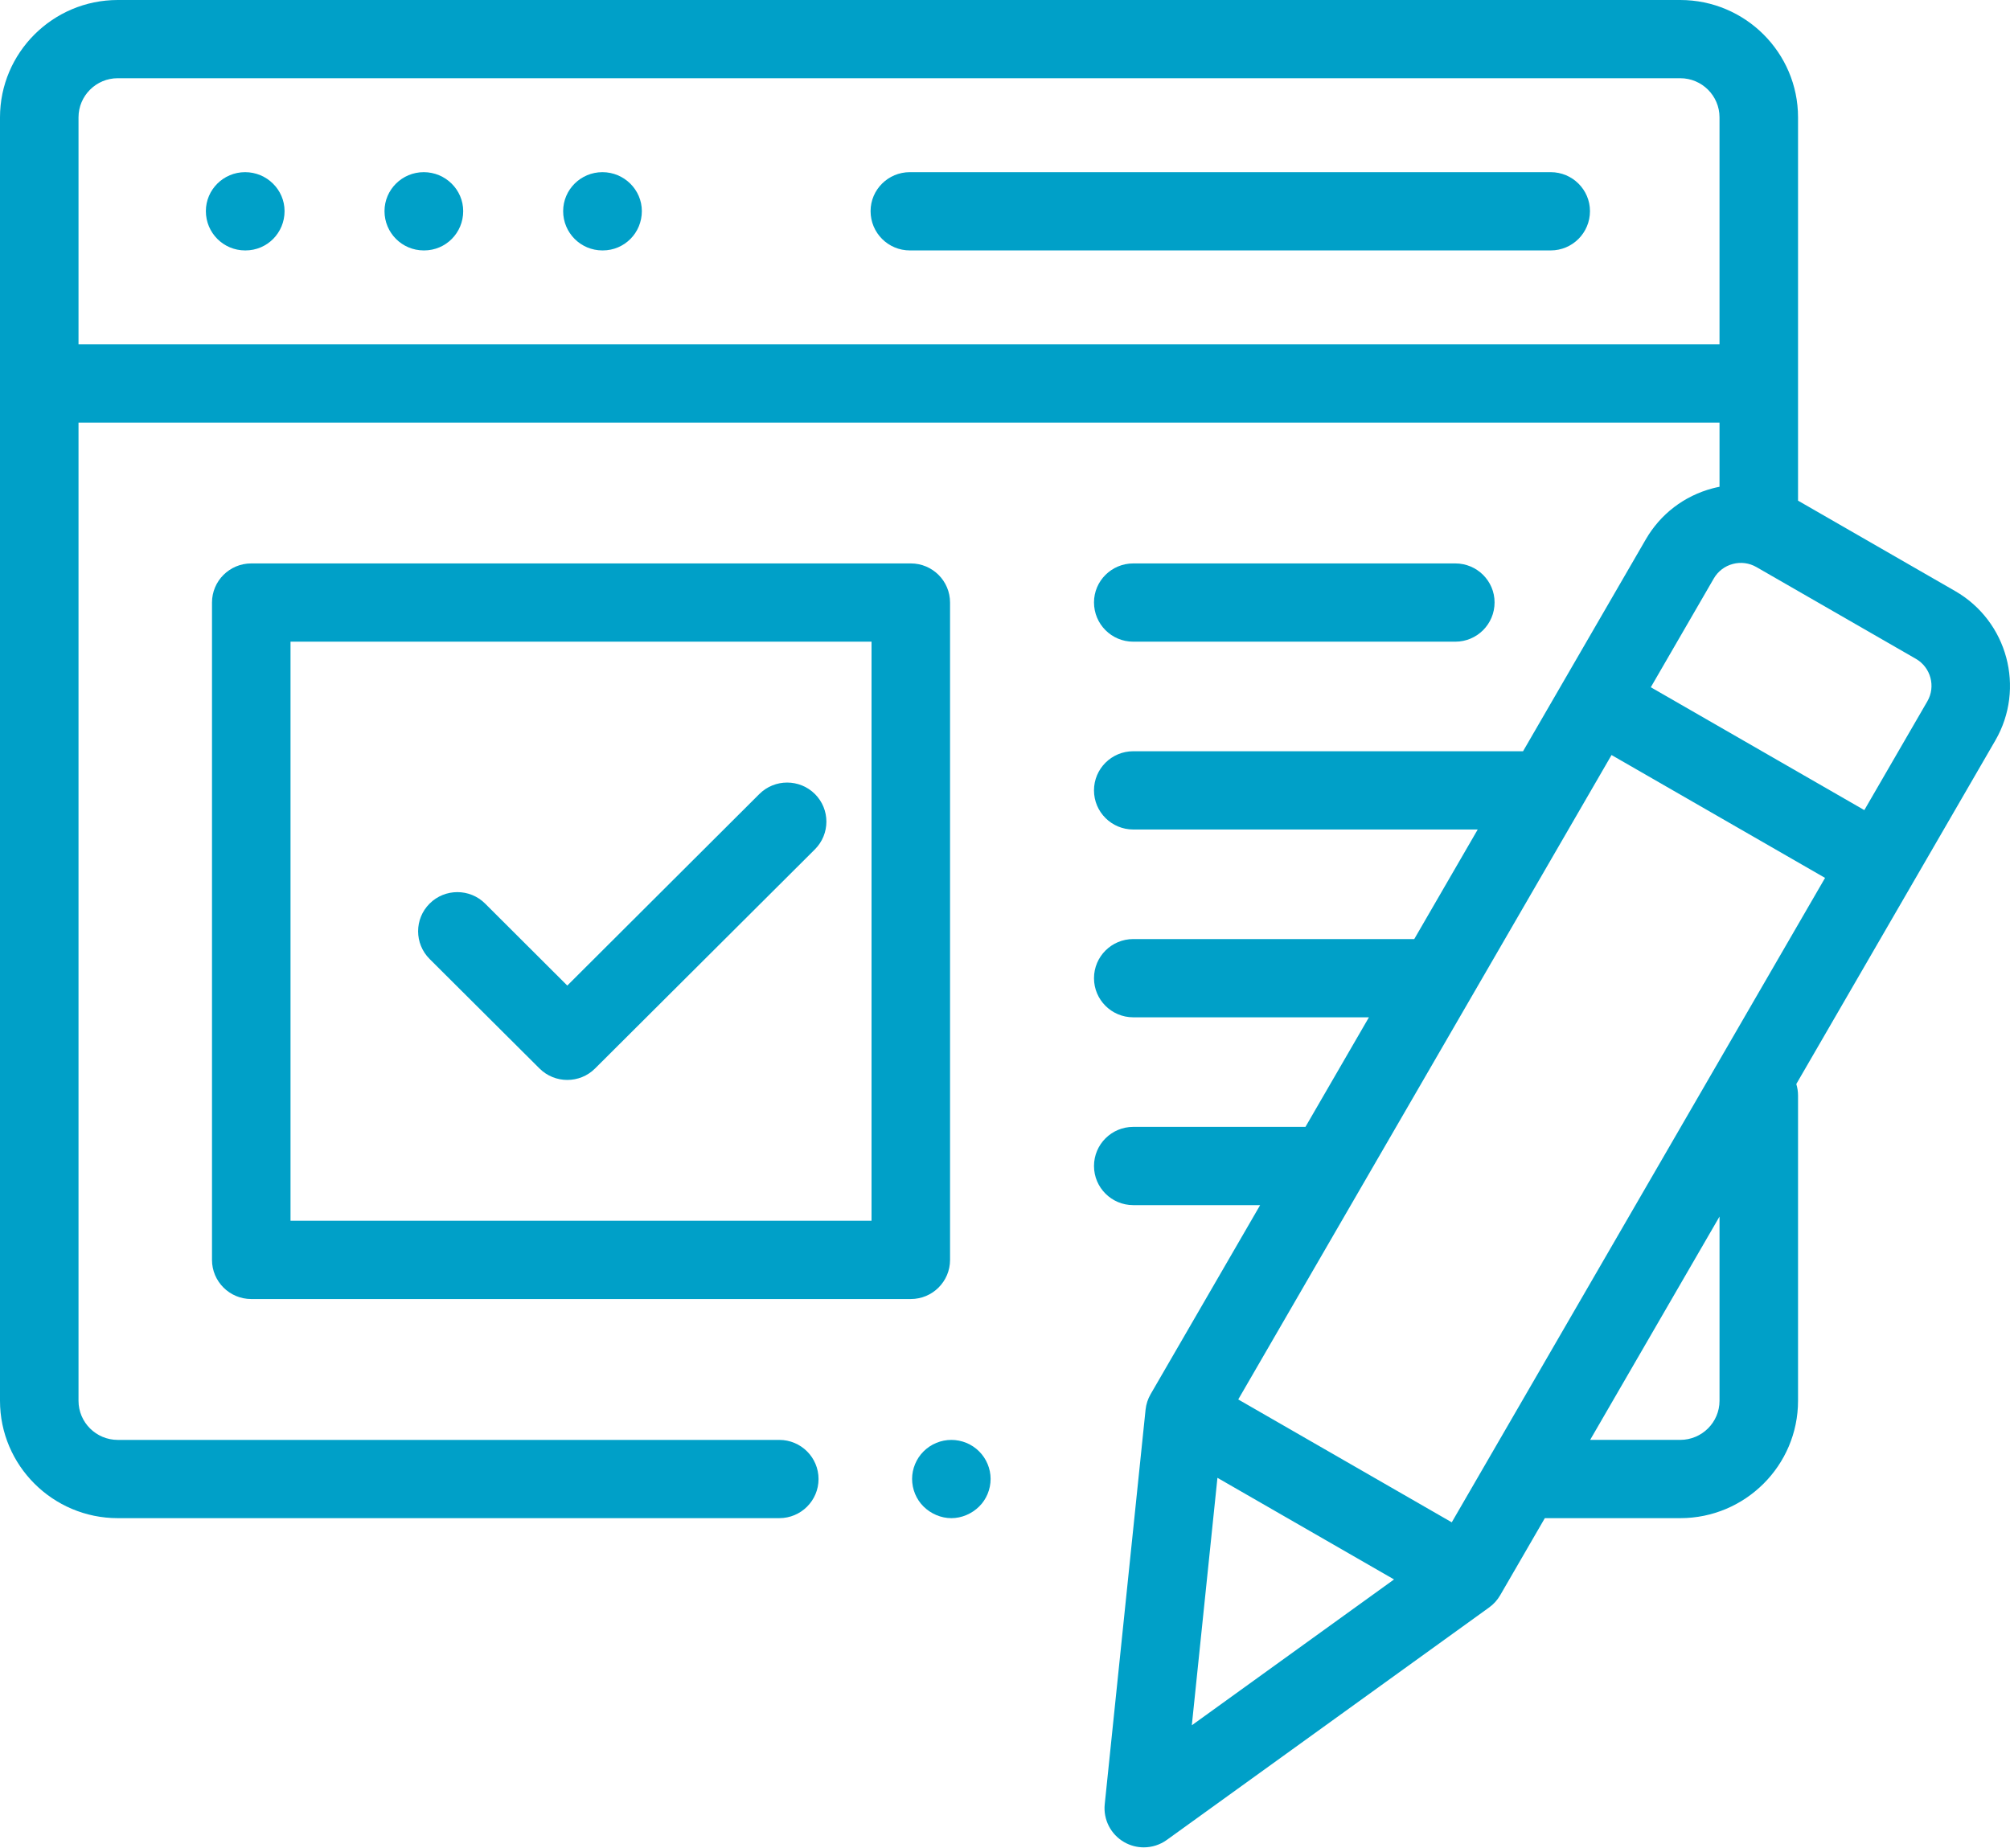
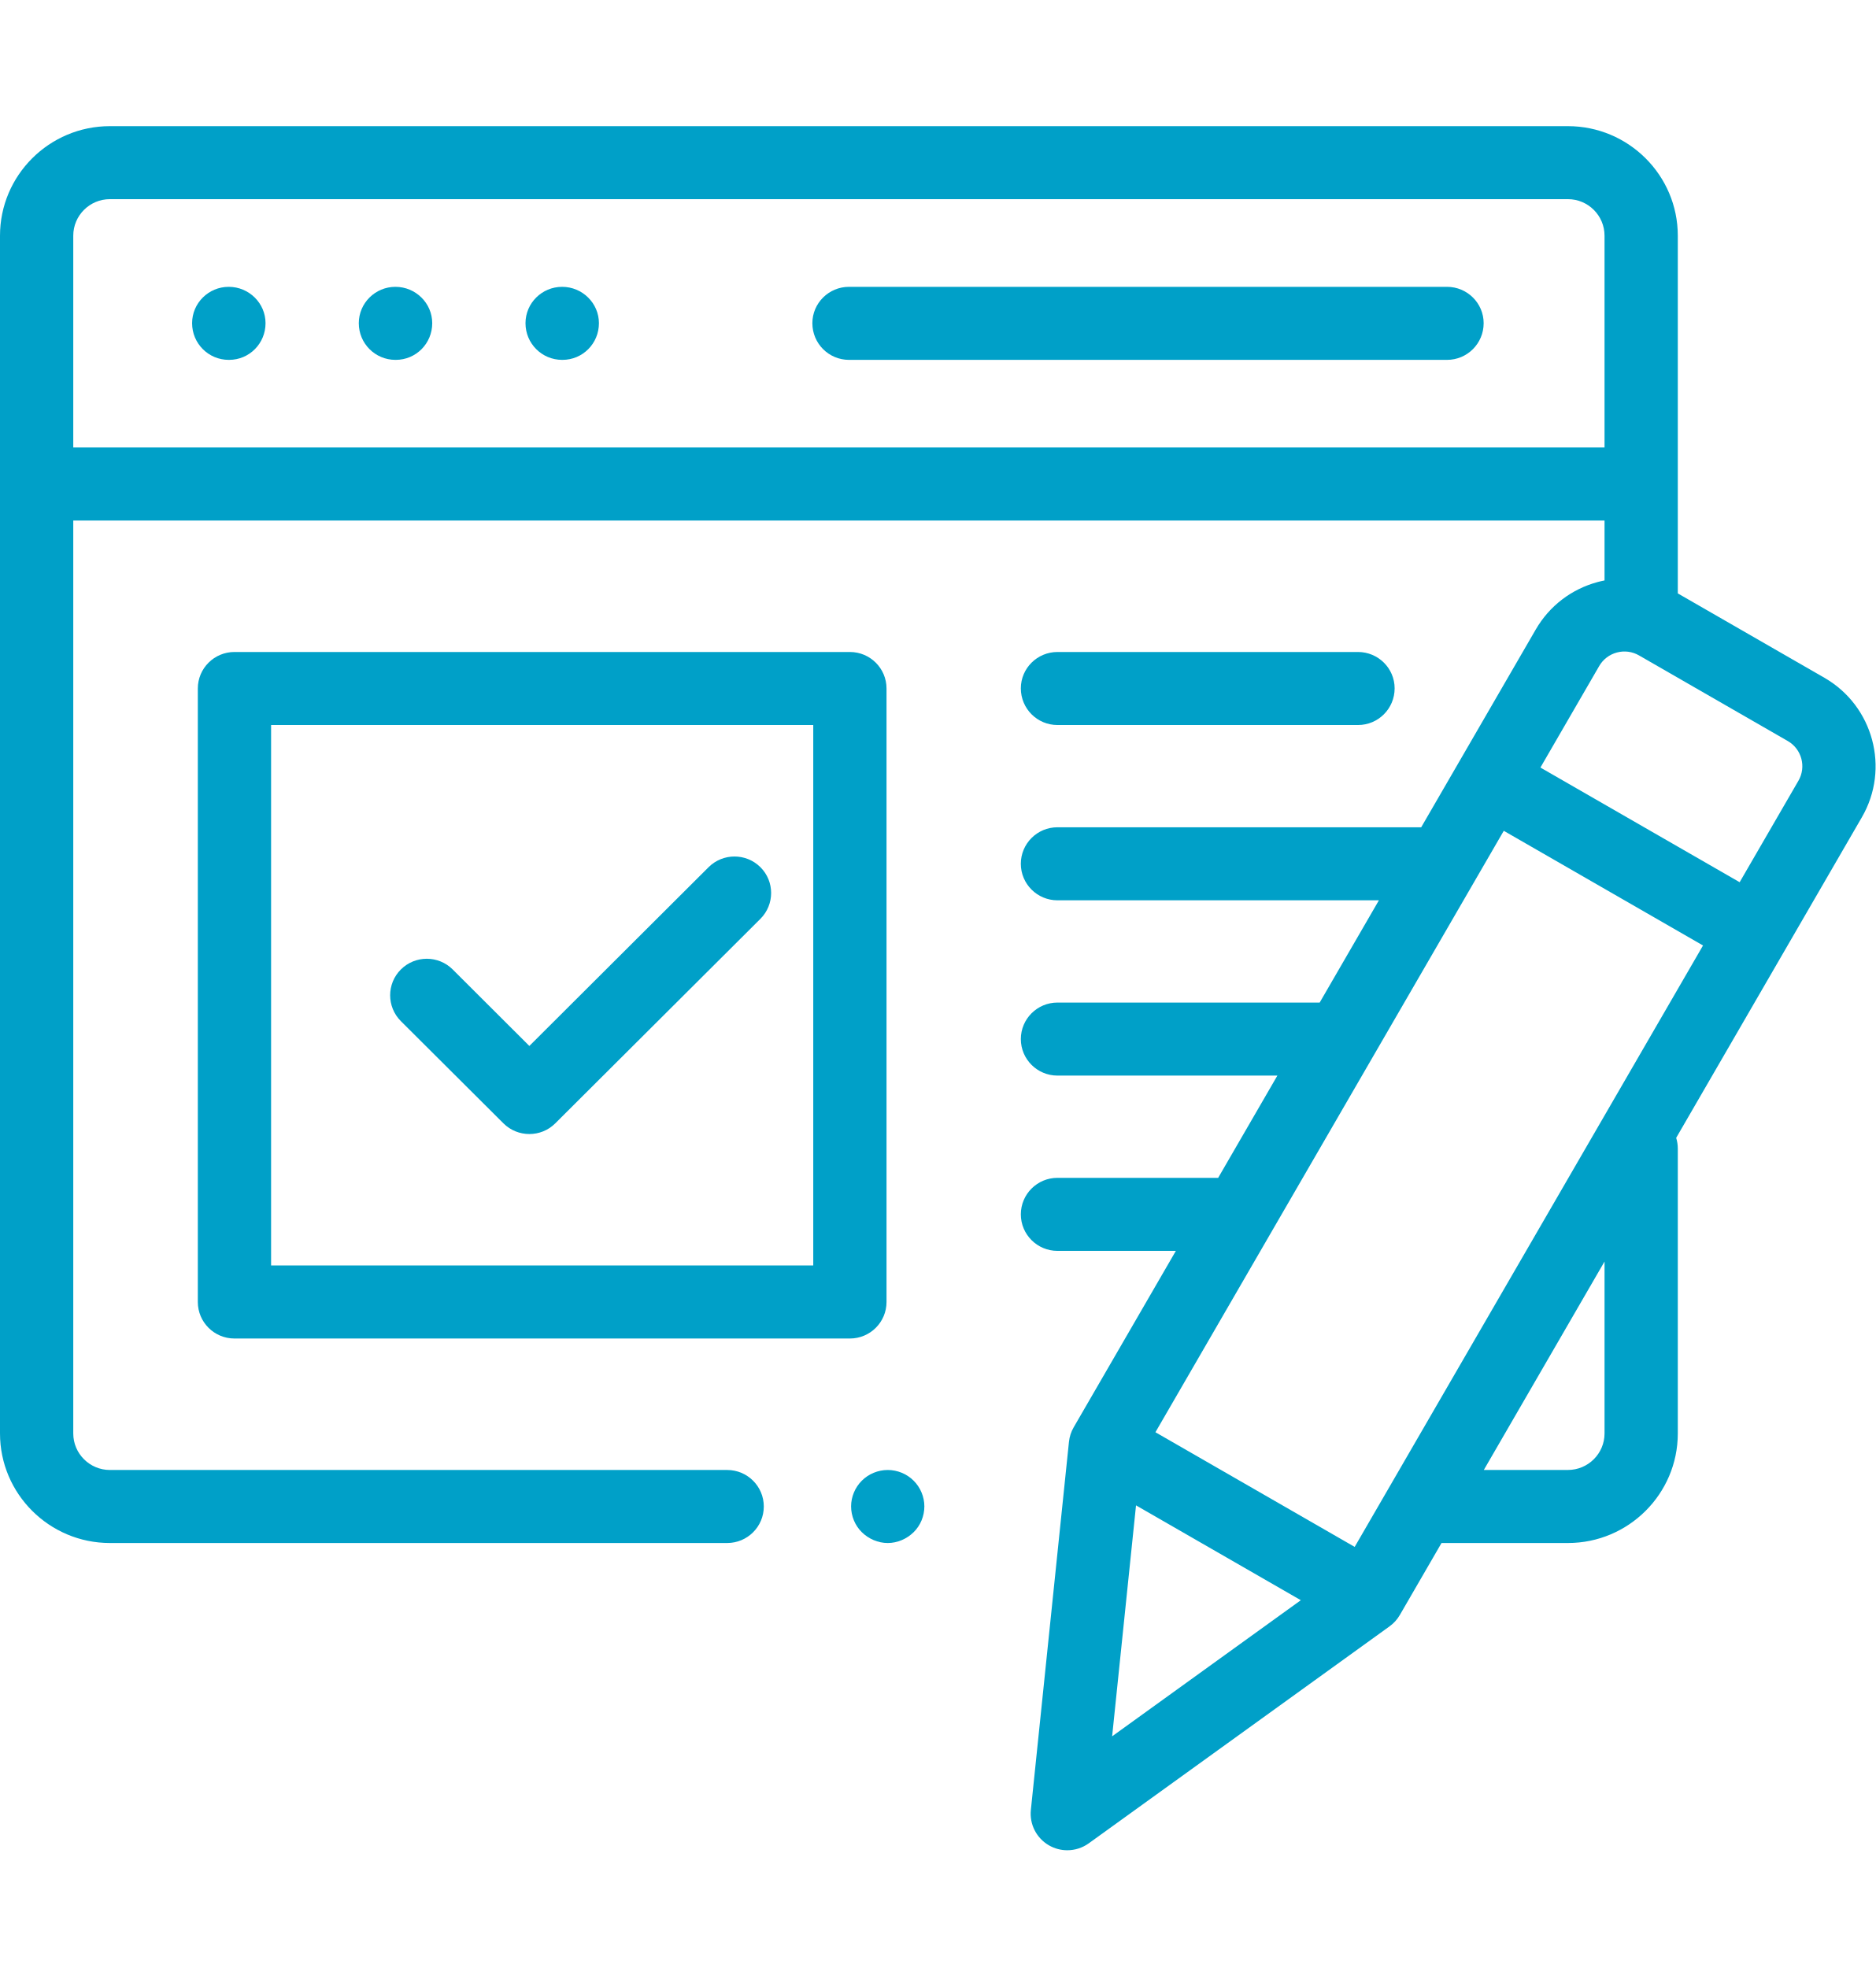
- <svg xmlns="http://www.w3.org/2000/svg" width="223" height="205" viewBox="0 0 223 205" fill="none">
-   <g id="approval">
-     <path id="Path" d="M4.355 0C1.95 0 0 1.942 0 4.323C0 6.739 1.95 8.684 4.355 8.684C4.355 8.684 4.396 8.684 4.396 8.684C6.802 8.684 8.731 6.739 8.731 4.323C8.731 1.942 6.761 0 4.355 0C4.355 0 4.355 0 4.355 0Z" fill="#00A0C8" fill-rule="evenodd" transform="translate(22.84 19.105)" />
-     <path id="Path" d="M4.355 0C1.95 0 0 1.942 0 4.323C0 6.739 1.95 8.684 4.355 8.684C4.355 8.684 4.396 8.684 4.396 8.684C6.802 8.684 8.731 6.739 8.731 4.323C8.731 1.942 6.761 0 4.355 0C4.355 0 4.355 0 4.355 0Z" fill="#00A0C8" fill-rule="evenodd" transform="translate(42.659 19.105)" />
-     <path id="Path" d="M4.355 0C1.95 0 0 1.942 0 4.323C0 6.739 1.95 8.684 4.355 8.684C4.355 8.684 4.396 8.684 4.396 8.684C6.801 8.684 8.731 6.739 8.731 4.323C8.731 1.942 6.761 0 4.355 0C4.355 0 4.355 0 4.355 0Z" fill="#00A0C8" fill-rule="evenodd" transform="translate(62.479 19.105)" />
-     <path id="Path" d="M75.457 0C75.457 0 4.355 0 4.355 0C1.95 0 0 1.942 0 4.323C0 6.739 1.95 8.684 4.355 8.684C4.355 8.684 75.457 8.684 75.457 8.684C77.863 8.684 79.813 6.739 79.813 4.323C79.813 1.942 77.863 0 75.457 0C75.457 0 75.457 0 75.457 0Z" fill="#00A0C8" fill-rule="evenodd" transform="translate(96.587 19.105)" />
-     <path id="Path" d="M7.435 1.272C6.629 0.461 5.505 0 4.355 0C3.21 0 2.086 0.461 1.276 1.272C0.466 2.077 0 3.2 0 4.324C0 5.48 0.466 6.6 1.276 7.398C2.086 8.196 3.21 8.684 4.355 8.684C5.501 8.684 6.625 8.196 7.435 7.398C8.249 6.6 8.711 5.48 8.711 4.324C8.711 3.2 8.249 2.077 7.435 1.272C7.435 1.272 7.435 1.272 7.435 1.272Z" fill="#00A0C8" fill-rule="evenodd" transform="translate(101.192 159.785)" />
-     <path id="Shape" d="M77.529 0C77.529 0 4.355 0 4.355 0C1.95 0 0 1.944 0 4.342C0 4.342 0 77.287 0 77.287C0 79.684 1.95 81.629 4.355 81.629C4.355 81.629 77.529 81.629 77.529 81.629C79.934 81.629 81.884 79.685 81.884 77.287C81.884 77.287 81.884 4.342 81.884 4.342C81.884 1.944 79.934 0 77.529 0C77.529 0 77.529 0 77.529 0ZM73.173 72.945L8.711 72.945L8.711 8.684L73.173 8.684L73.173 72.945L73.173 72.945Z" fill="#00A0C8" transform="translate(23.52 62.523)" />
-     <path id="Shape" d="M216.915 65.59L199.484 55.557C199.484 55.557 199.484 13.026 199.484 13.026C199.484 5.843 193.622 0 186.417 0C186.417 0 13.067 0 13.067 0C5.862 -8.2815e-07 0 5.843 0 13.026C0 13.026 0 155.442 0 155.442C0 162.625 5.862 168.468 13.067 168.468C13.067 168.468 86.458 168.468 86.458 168.468C88.863 168.468 90.813 166.524 90.813 164.127C90.813 161.729 88.863 159.785 86.458 159.785C86.458 159.785 13.067 159.785 13.067 159.785C10.665 159.785 8.711 157.837 8.711 155.443C8.711 155.443 8.711 46.893 8.711 46.893L190.773 46.893C190.773 46.893 190.773 54.016 190.773 54.016C190.51 54.068 190.248 54.126 189.987 54.196C186.845 55.035 184.22 57.044 182.594 59.851C182.594 59.851 168.975 83.365 168.975 83.365C168.975 83.365 125.729 83.365 125.729 83.365C123.323 83.365 121.373 85.309 121.373 87.707C121.373 90.105 123.323 92.049 125.729 92.049C125.729 92.049 163.946 92.049 163.946 92.049L156.905 104.207C156.905 104.207 125.729 104.207 125.729 104.207C123.324 104.207 121.374 106.151 121.374 108.549C121.374 110.946 123.324 112.89 125.729 112.89C125.729 112.89 151.876 112.89 151.876 112.89L144.835 125.048C144.835 125.048 125.729 125.048 125.729 125.048C123.324 125.048 121.374 126.992 121.374 129.39C121.374 131.787 123.324 133.732 125.729 133.732C125.729 133.732 139.806 133.732 139.806 133.732C139.806 133.732 127.656 154.711 127.656 154.711C127.349 155.24 127.158 155.828 127.095 156.436C127.095 156.436 122.565 200.212 122.565 200.212C122.389 201.914 123.233 203.562 124.72 204.418C125.396 204.807 126.147 204.999 126.897 204.999C127.796 204.999 128.692 204.722 129.451 204.175C129.451 204.175 165.214 178.376 165.214 178.376C165.711 178.018 166.126 177.559 166.433 177.029C166.433 177.029 171.391 168.468 171.391 168.468C171.391 168.468 186.418 168.468 186.418 168.468C193.623 168.468 199.484 162.624 199.484 155.442C199.484 155.442 199.484 121.575 199.484 121.575C199.484 121.129 199.416 120.699 199.291 120.294C199.291 120.294 221.372 82.169 221.372 82.169C224.728 76.374 222.729 68.936 216.915 65.59C216.915 65.59 216.915 65.59 216.915 65.59ZM8.711 38.205C8.711 38.205 8.711 13.022 8.711 13.022C8.711 10.627 10.665 8.68 13.066 8.68C13.066 8.68 186.417 8.68 186.417 8.68C188.819 8.68 190.772 10.627 190.772 13.022C190.772 13.022 190.772 38.205 190.772 38.205L8.711 38.205L8.711 38.205ZM132.227 191.452L135.069 163.992L154.662 175.269L132.227 191.452L132.227 191.452ZM190.773 155.44C190.773 157.834 188.819 159.782 186.417 159.782C186.417 159.782 176.42 159.782 176.42 159.782L190.773 135L190.773 155.44C190.773 155.44 190.773 155.44 190.773 155.44ZM161.066 168.93L137.377 155.296L178.793 83.785L202.482 97.42L161.066 168.93L161.066 168.93ZM213.828 77.828L206.838 89.897L183.149 76.263C183.149 76.263 190.138 64.193 190.138 64.193C190.601 63.394 191.348 62.823 192.241 62.584C193.136 62.345 194.069 62.468 194.87 62.929C194.87 62.929 212.56 73.11 212.56 73.11C214.213 74.063 214.782 76.18 213.828 77.828C213.828 77.828 213.828 77.828 213.828 77.828Z" fill="#00A0C8" />
-     <path id="Path" d="M44.022 1.269C42.321 -0.423 39.563 -0.423 37.862 1.269C37.862 1.269 16.551 22.527 16.551 22.527C16.551 22.527 7.436 13.431 7.436 13.431C5.735 11.734 2.977 11.734 1.276 13.431C-0.425 15.125 -0.425 17.875 1.276 19.577C1.276 19.577 13.471 31.73 13.471 31.73C14.322 32.579 15.437 32.999 16.551 32.999C17.666 32.999 18.781 32.579 19.631 31.73C19.631 31.73 44.022 7.413 44.022 7.413C45.723 5.712 45.723 2.96 44.022 1.269C44.022 1.269 44.022 1.269 44.022 1.269Z" fill="#00A0C8" fill-rule="evenodd" transform="translate(46.387 86.84)" />
-     <path id="Path" d="M40.086 0C40.086 0 4.355 0 4.355 0C1.95 0 0 1.942 0 4.323C0 6.739 1.95 8.684 4.355 8.684C4.355 8.684 40.086 8.684 40.086 8.684C42.492 8.684 44.442 6.739 44.442 4.323C44.442 1.942 42.492 0 40.086 0C40.086 0 40.086 0 40.086 0Z" fill="#00A0C8" fill-rule="evenodd" transform="translate(121.374 62.523)" />
+ <svg xmlns="http://www.w3.org/2000/svg" width="223" height="234" viewBox="0 0 223 234" fill="none">
+   <g>
+     <rect width="223" height="234" />
+     <g id="approval" transform="translate(0 15)">
+       <path id="Path" d="M4.355 0C1.95 0 0 1.942 0 4.323C0 6.739 1.95 8.684 4.355 8.684C4.355 8.684 4.396 8.684 4.396 8.684C6.802 8.684 8.731 6.739 8.731 4.323C8.731 1.942 6.761 0 4.355 0C4.355 0 4.355 0 4.355 0Z" fill="#00A0C8" fill-rule="evenodd" transform="translate(22.84 19.105)" />
+       <path id="Path" d="M4.355 0C1.95 0 0 1.942 0 4.323C0 6.739 1.95 8.684 4.355 8.684C4.355 8.684 4.396 8.684 4.396 8.684C6.802 8.684 8.731 6.739 8.731 4.323C8.731 1.942 6.761 0 4.355 0C4.355 0 4.355 0 4.355 0Z" fill="#00A0C8" fill-rule="evenodd" transform="translate(42.659 19.105)" />
+       <path id="Path" d="M4.355 0C1.95 0 0 1.942 0 4.323C0 6.739 1.95 8.684 4.355 8.684C4.355 8.684 4.396 8.684 4.396 8.684C6.801 8.684 8.731 6.739 8.731 4.323C8.731 1.942 6.761 0 4.355 0C4.355 0 4.355 0 4.355 0Z" fill="#00A0C8" fill-rule="evenodd" transform="translate(62.479 19.105)" />
+       <path id="Path" d="M75.457 0C75.457 0 4.355 0 4.355 0C1.95 0 0 1.942 0 4.323C0 6.739 1.95 8.684 4.355 8.684C4.355 8.684 75.457 8.684 75.457 8.684C77.863 8.684 79.813 6.739 79.813 4.323C79.813 1.942 77.863 0 75.457 0C75.457 0 75.457 0 75.457 0Z" fill="#00A0C8" fill-rule="evenodd" transform="translate(96.587 19.105)" />
+       <path id="Path" d="M7.435 1.272C6.629 0.461 5.505 0 4.355 0C3.21 0 2.086 0.461 1.276 1.272C0.466 2.077 0 3.2 0 4.324C0 5.48 0.466 6.6 1.276 7.398C2.086 8.196 3.21 8.684 4.355 8.684C5.501 8.684 6.625 8.196 7.435 7.398C8.249 6.6 8.711 5.48 8.711 4.324C8.711 3.2 8.249 2.077 7.435 1.272C7.435 1.272 7.435 1.272 7.435 1.272Z" fill="#00A0C8" fill-rule="evenodd" transform="translate(101.192 159.785)" />
+       <path id="Shape" d="M77.529 0C77.529 0 4.355 0 4.355 0C1.95 0 0 1.944 0 4.342C0 4.342 0 77.287 0 77.287C0 79.684 1.95 81.629 4.355 81.629C4.355 81.629 77.529 81.629 77.529 81.629C79.934 81.629 81.884 79.685 81.884 77.287C81.884 77.287 81.884 4.342 81.884 4.342C81.884 1.944 79.934 0 77.529 0C77.529 0 77.529 0 77.529 0ZM73.173 72.945L8.711 72.945L8.711 8.684L73.173 8.684L73.173 72.945L73.173 72.945Z" fill="#00A0C8" transform="translate(23.52 62.523)" />
+       <path id="Shape" d="M216.915 65.59L199.484 55.557C199.484 55.557 199.484 13.026 199.484 13.026C199.484 5.843 193.622 0 186.417 0C186.417 0 13.067 0 13.067 0C5.862 -8.2815e-07 0 5.843 0 13.026C0 13.026 0 155.442 0 155.442C0 162.625 5.862 168.468 13.067 168.468C13.067 168.468 86.458 168.468 86.458 168.468C88.863 168.468 90.813 166.524 90.813 164.127C90.813 161.729 88.863 159.785 86.458 159.785C86.458 159.785 13.067 159.785 13.067 159.785C10.665 159.785 8.711 157.837 8.711 155.443C8.711 155.443 8.711 46.893 8.711 46.893L190.773 46.893C190.773 46.893 190.773 54.016 190.773 54.016C190.51 54.068 190.248 54.126 189.987 54.196C186.845 55.035 184.22 57.044 182.594 59.851C182.594 59.851 168.975 83.365 168.975 83.365C168.975 83.365 125.729 83.365 125.729 83.365C123.323 83.365 121.373 85.309 121.373 87.707C121.373 90.105 123.323 92.049 125.729 92.049C125.729 92.049 163.946 92.049 163.946 92.049L156.905 104.207C156.905 104.207 125.729 104.207 125.729 104.207C123.324 104.207 121.374 106.151 121.374 108.549C121.374 110.946 123.324 112.89 125.729 112.89C125.729 112.89 151.876 112.89 151.876 112.89L144.835 125.048C144.835 125.048 125.729 125.048 125.729 125.048C123.324 125.048 121.374 126.992 121.374 129.39C121.374 131.787 123.324 133.732 125.729 133.732C125.729 133.732 139.806 133.732 139.806 133.732C139.806 133.732 127.656 154.711 127.656 154.711C127.349 155.24 127.158 155.828 127.095 156.436C127.095 156.436 122.565 200.212 122.565 200.212C122.389 201.914 123.233 203.562 124.72 204.418C125.396 204.807 126.147 204.999 126.897 204.999C127.796 204.999 128.692 204.722 129.451 204.175C129.451 204.175 165.214 178.376 165.214 178.376C165.711 178.018 166.126 177.559 166.433 177.029C166.433 177.029 171.391 168.468 171.391 168.468C171.391 168.468 186.418 168.468 186.418 168.468C193.623 168.468 199.484 162.624 199.484 155.442C199.484 155.442 199.484 121.575 199.484 121.575C199.484 121.129 199.416 120.699 199.291 120.294C199.291 120.294 221.372 82.169 221.372 82.169C224.728 76.374 222.729 68.936 216.915 65.59C216.915 65.59 216.915 65.59 216.915 65.59ZM8.711 38.205C8.711 38.205 8.711 13.022 8.711 13.022C8.711 10.627 10.665 8.68 13.066 8.68C13.066 8.68 186.417 8.68 186.417 8.68C188.819 8.68 190.772 10.627 190.772 13.022C190.772 13.022 190.772 38.205 190.772 38.205L8.711 38.205L8.711 38.205ZM132.228 191.452L135.069 163.992L154.662 175.269L132.228 191.452L132.228 191.452ZM190.773 155.44C190.773 157.834 188.819 159.782 186.417 159.782C186.417 159.782 176.42 159.782 176.42 159.782L190.773 135L190.773 155.44C190.773 155.44 190.773 155.44 190.773 155.44ZM161.066 168.93L137.376 155.296L178.793 83.785L202.482 97.42L161.066 168.93L161.066 168.93ZM213.828 77.828L206.838 89.897L183.149 76.263C183.149 76.263 190.138 64.193 190.138 64.193C190.601 63.394 191.348 62.823 192.241 62.584C193.136 62.345 194.069 62.468 194.87 62.929C194.87 62.929 212.56 73.11 212.56 73.11C214.213 74.063 214.782 76.18 213.828 77.828C213.828 77.828 213.828 77.828 213.828 77.828Z" fill="#00A0C8" />
+       <path id="Path" d="M44.022 1.269C42.321 -0.423 39.563 -0.423 37.862 1.269C37.862 1.269 16.551 22.527 16.551 22.527C16.551 22.527 7.436 13.431 7.436 13.431C5.735 11.734 2.977 11.734 1.276 13.431C-0.425 15.125 -0.425 17.875 1.276 19.577C1.276 19.577 13.471 31.73 13.471 31.73C14.322 32.579 15.437 32.999 16.551 32.999C17.666 32.999 18.781 32.579 19.631 31.73C19.631 31.73 44.022 7.413 44.022 7.413C45.723 5.712 45.723 2.96 44.022 1.269C44.022 1.269 44.022 1.269 44.022 1.269Z" fill="#00A0C8" fill-rule="evenodd" transform="translate(46.387 86.84)" />
+       <path id="Path" d="M40.086 0C40.086 0 4.355 0 4.355 0C1.95 0 0 1.942 0 4.323C0 6.739 1.95 8.684 4.355 8.684C4.355 8.684 40.086 8.684 40.086 8.684C42.492 8.684 44.442 6.739 44.442 4.323C44.442 1.942 42.492 0 40.086 0C40.086 0 40.086 0 40.086 0Z" fill="#00A0C8" fill-rule="evenodd" transform="translate(121.374 62.523)" />
+     </g>
  </g>
</svg>
